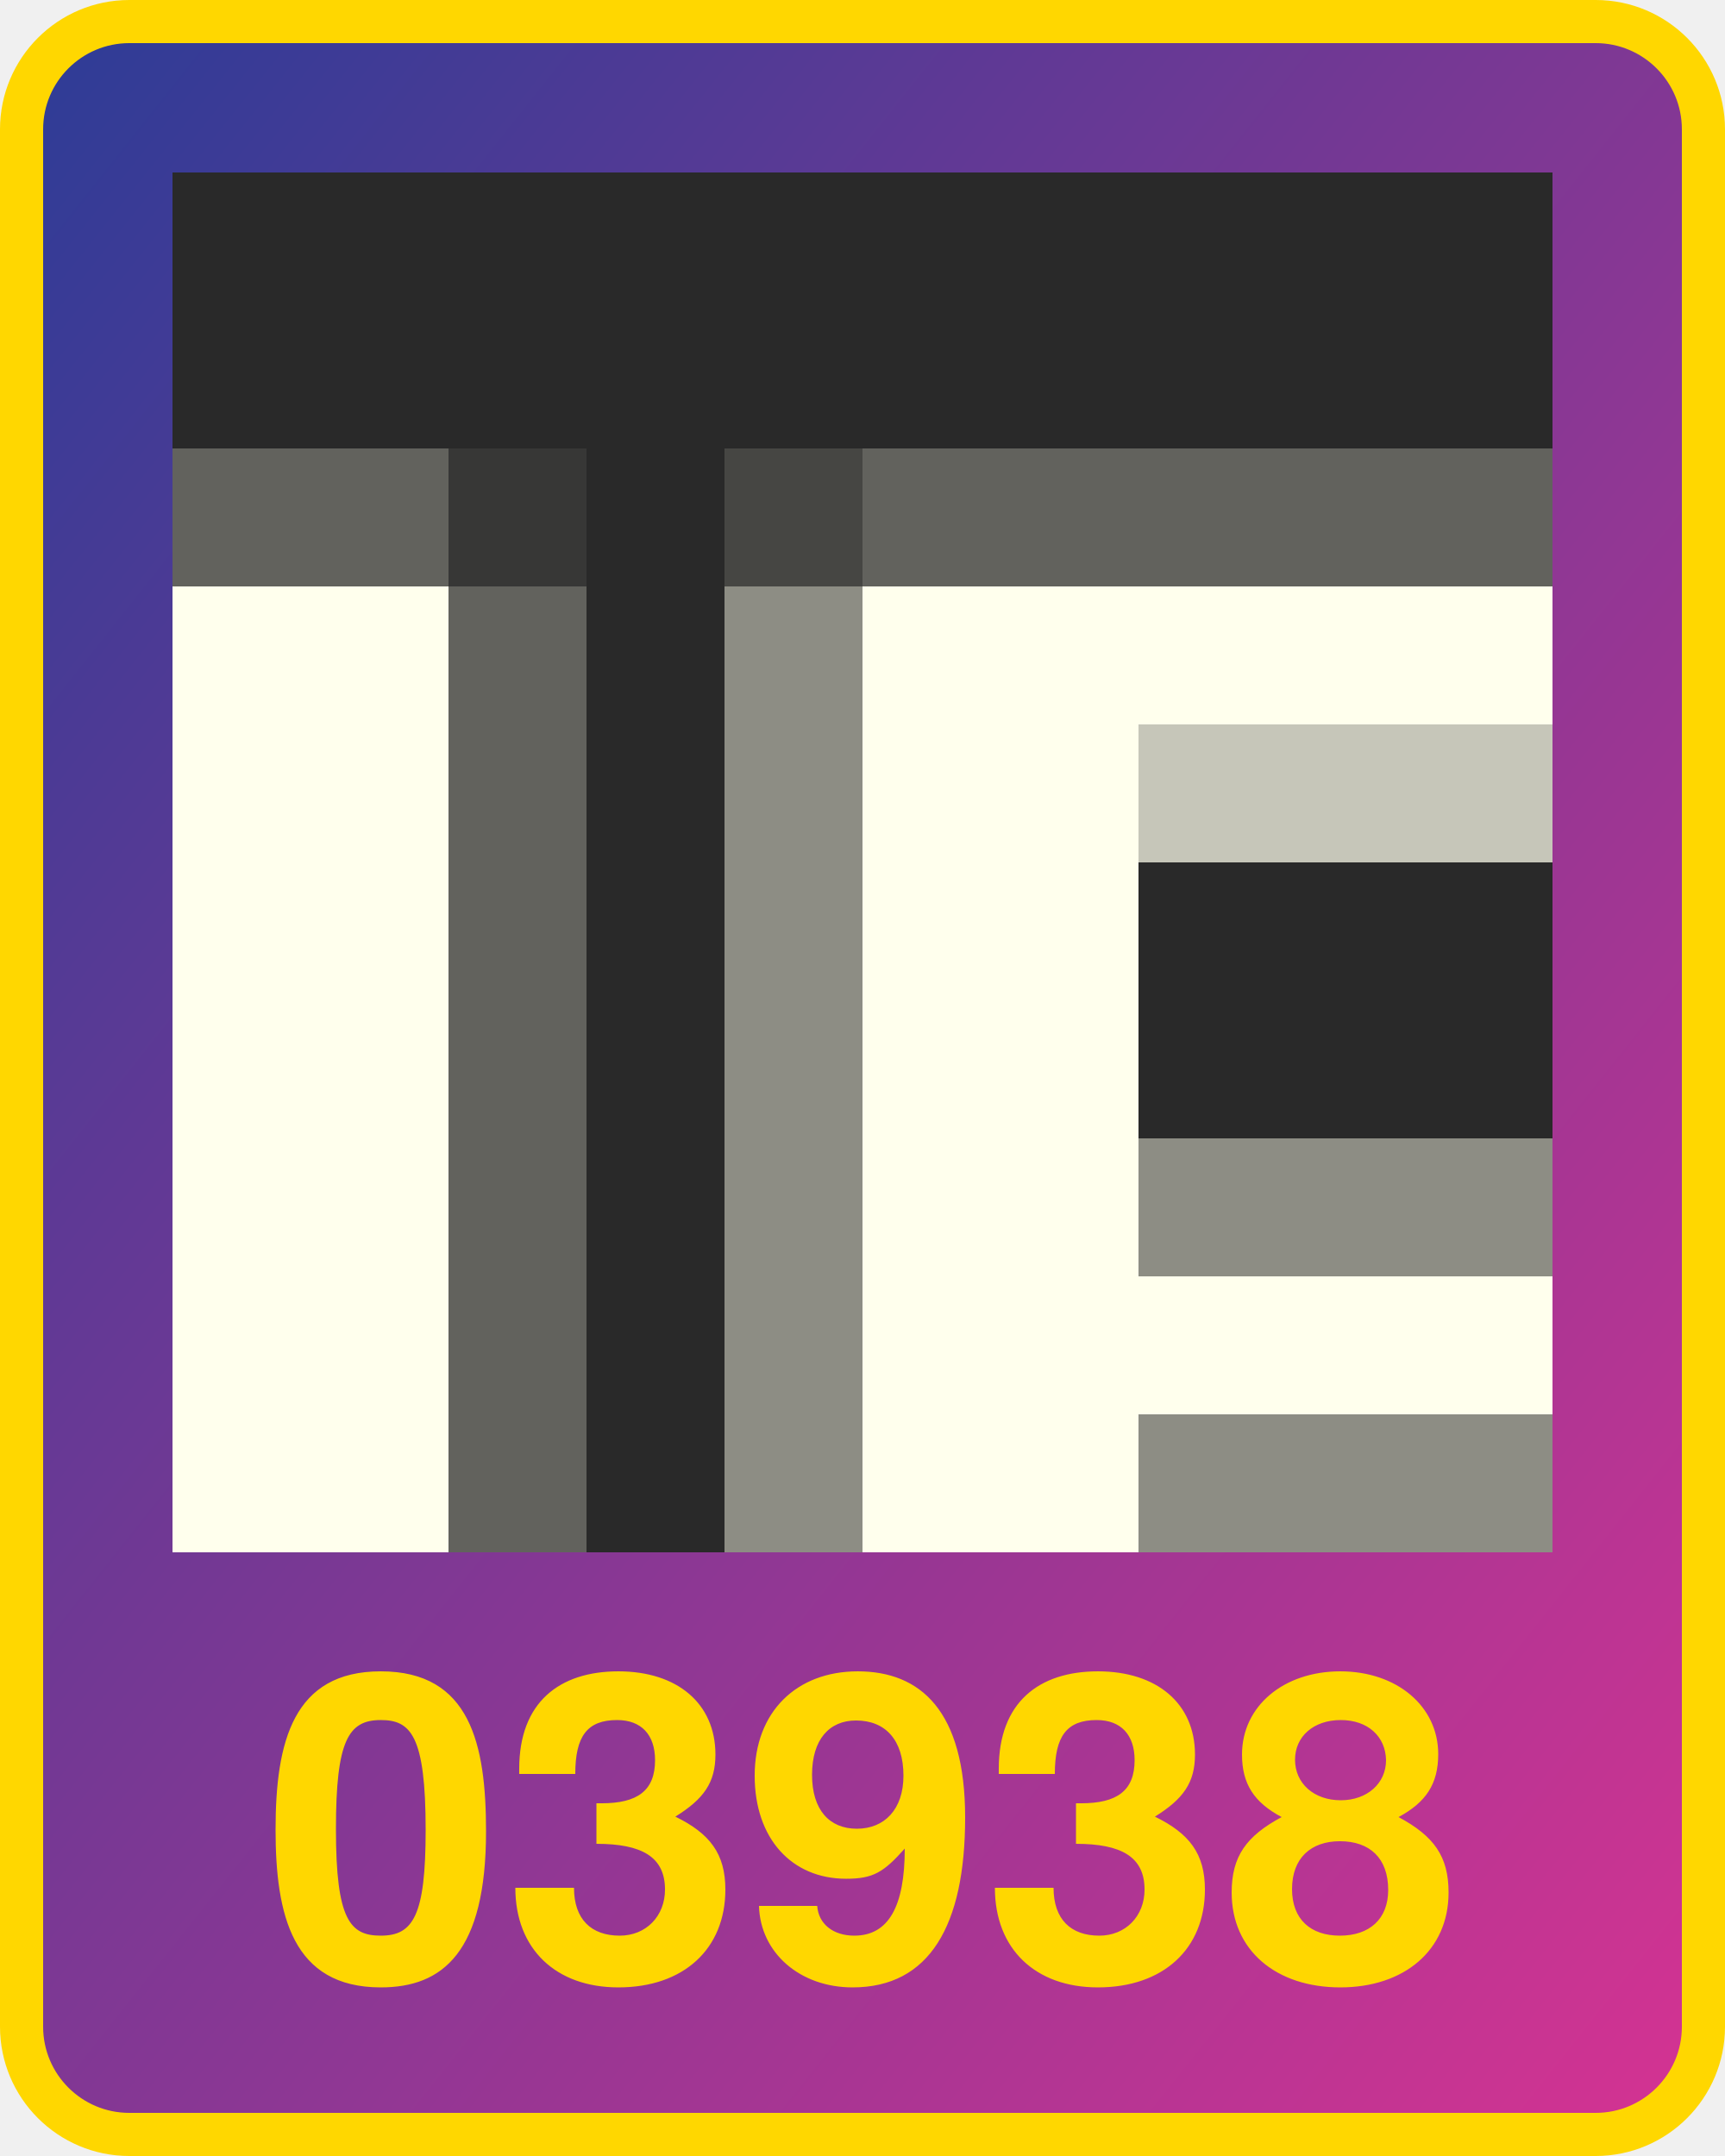
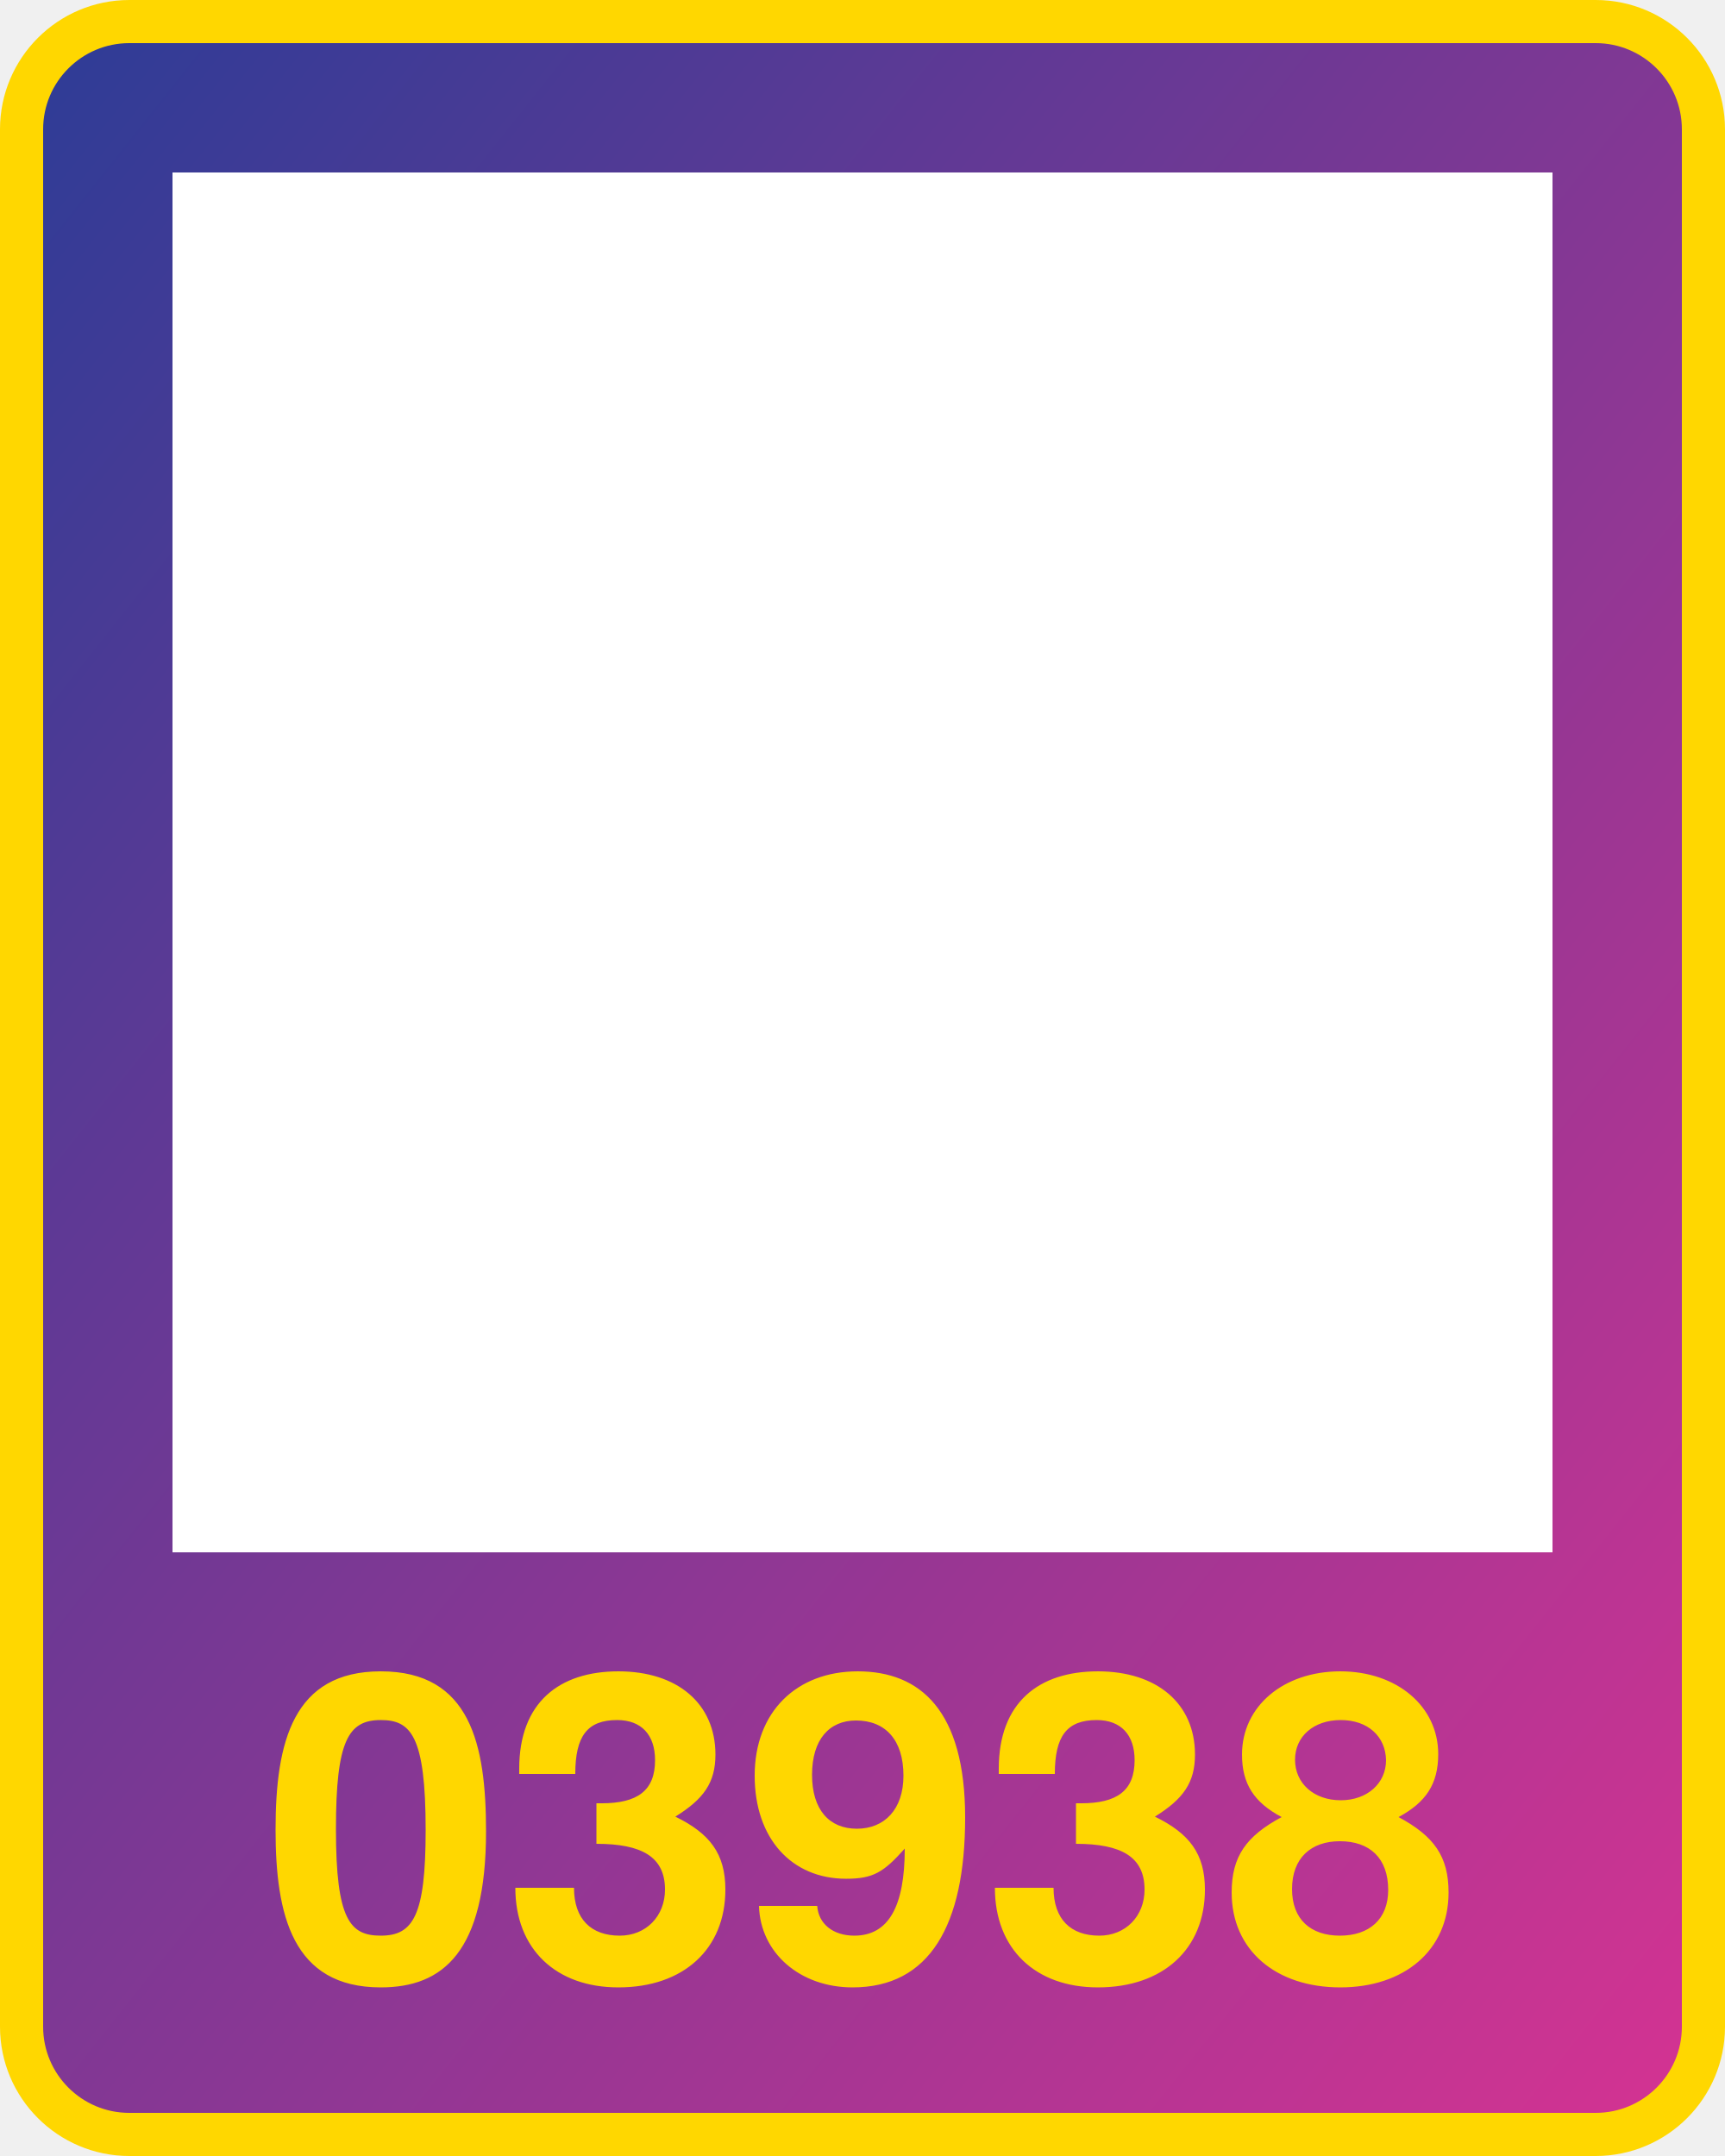
<svg xmlns="http://www.w3.org/2000/svg" width="800" height="1000">
  <defs>
    <linearGradient id="g" x1="0" x2="1" y1="0" y2="1">
      <stop offset="0%" stop-color="#2d3c96" />
      <stop offset="100%" stop-color="#d53392" />
    </linearGradient>
  </defs>
  <rect x="10" y="10" width="780" height="980" fill="url(#g)" rx="50" ry="50" stroke="gold" stroke-width="20" />
  <text x="400" y="920" width="780" text-anchor="middle" style="font:bold 200px 'Helvetica Neue';fill:gold">03938</text>
  <g transform="translate(80 80) scale(64)">
-     <rect x="0" y="0" width="1" height="1" fill="#292929" />
-     <rect x="0" y="1" width="1" height="1" fill="#292929" />
-     <rect x="0" y="2" width="1" height="1" fill="#62625d" />
-     <rect x="0" y="3" width="1" height="1" fill="#ffffed" />
-     <rect x="0" y="4" width="1" height="1" fill="#ffffed" />
-     <rect x="0" y="5" width="1" height="1" fill="#ffffed" />
-     <rect x="0" y="6" width="1" height="1" fill="#ffffed" />
-     <rect x="0" y="7" width="1" height="1" fill="#ffffed" />
-     <rect x="0" y="8" width="1" height="1" fill="#ffffed" />
-     <rect x="0" y="9" width="1" height="1" fill="#ffffed" />
-     <rect x="1" y="0" width="1" height="1" fill="#292929" />
-     <rect x="1" y="1" width="1" height="1" fill="#292929" />
-     <rect x="1" y="2" width="1" height="1" fill="#62625d" />
-     <rect x="1" y="3" width="1" height="1" fill="#ffffed" />
-     <rect x="1" y="4" width="1" height="1" fill="#ffffed" />
-     <rect x="1" y="5" width="1" height="1" fill="#ffffed" />
-     <rect x="1" y="6" width="1" height="1" fill="#ffffed" />
-     <rect x="1" y="7" width="1" height="1" fill="#ffffed" />
-     <rect x="1" y="8" width="1" height="1" fill="#ffffed" />
-     <rect x="1" y="9" width="1" height="1" fill="#ffffed" />
-     <rect x="2" y="0" width="1" height="1" fill="#292929" />
-     <rect x="2" y="1" width="1" height="1" fill="#292929" />
-     <rect x="2" y="2" width="1" height="1" fill="#373736" />
-     <rect x="2" y="3" width="1" height="1" fill="#62625d" />
-     <rect x="2" y="4" width="1" height="1" fill="#62625d" />
-     <rect x="2" y="5" width="1" height="1" fill="#62625d" />
-     <rect x="2" y="6" width="1" height="1" fill="#62625d" />
-     <rect x="2" y="7" width="1" height="1" fill="#62625d" />
-     <rect x="2" y="8" width="1" height="1" fill="#62625d" />
-     <rect x="2" y="9" width="1" height="1" fill="#62625d" />
-     <rect x="3" y="0" width="1" height="1" fill="#292929" />
-     <rect x="3" y="1" width="1" height="1" fill="#292929" />
-     <rect x="3" y="2" width="1" height="1" fill="#292929" />
-     <rect x="3" y="3" width="1" height="1" fill="#292929" />
-     <rect x="3" y="4" width="1" height="1" fill="#292929" />
-     <rect x="3" y="5" width="1" height="1" fill="#292929" />
-     <rect x="3" y="6" width="1" height="1" fill="#292929" />
-     <rect x="3" y="7" width="1" height="1" fill="#292929" />
-     <rect x="3" y="8" width="1" height="1" fill="#292929" />
-     <rect x="3" y="9" width="1" height="1" fill="#292929" />
-     <rect x="4" y="0" width="1" height="1" fill="#292929" />
-     <rect x="4" y="1" width="1" height="1" fill="#292929" />
-     <rect x="4" y="2" width="1" height="1" fill="#464643" />
-     <rect x="4" y="3" width="1" height="1" fill="#8d8d84" />
-     <rect x="4" y="4" width="1" height="1" fill="#8d8d84" />
-     <rect x="4" y="5" width="1" height="1" fill="#8d8d84" />
-     <rect x="4" y="6" width="1" height="1" fill="#8d8d84" />
-     <rect x="4" y="7" width="1" height="1" fill="#8d8d84" />
-     <rect x="4" y="8" width="1" height="1" fill="#8d8d84" />
-     <rect x="4" y="9" width="1" height="1" fill="#8d8d84" />
-     <rect x="5" y="0" width="1" height="1" fill="#292929" />
-     <rect x="5" y="1" width="1" height="1" fill="#292929" />
-     <rect x="5" y="2" width="1" height="1" fill="#62625d" />
-     <rect x="5" y="3" width="1" height="1" fill="#ffffed" />
-     <rect x="5" y="4" width="1" height="1" fill="#ffffed" />
-     <rect x="5" y="5" width="1" height="1" fill="#ffffed" />
-     <rect x="5" y="6" width="1" height="1" fill="#ffffed" />
-     <rect x="5" y="7" width="1" height="1" fill="#ffffed" />
-     <rect x="5" y="8" width="1" height="1" fill="#ffffed" />
-     <rect x="5" y="9" width="1" height="1" fill="#ffffed" />
-     <rect x="6" y="0" width="1" height="1" fill="#292929" />
-     <rect x="6" y="1" width="1" height="1" fill="#292929" />
-     <rect x="6" y="2" width="1" height="1" fill="#62625d" />
-     <rect x="6" y="3" width="1" height="1" fill="#ffffed" />
-     <rect x="6" y="4" width="1" height="1" fill="#ffffed" />
-     <rect x="6" y="5" width="1" height="1" fill="#ffffed" />
-     <rect x="6" y="6" width="1" height="1" fill="#ffffed" />
-     <rect x="6" y="7" width="1" height="1" fill="#ffffed" />
-     <rect x="6" y="8" width="1" height="1" fill="#ffffed" />
-     <rect x="6" y="9" width="1" height="1" fill="#ffffed" />
-     <rect x="7" y="0" width="1" height="1" fill="#292929" />
-     <rect x="7" y="1" width="1" height="1" fill="#292929" />
-     <rect x="7" y="2" width="1" height="1" fill="#62625d" />
-     <rect x="7" y="3" width="1" height="1" fill="#ffffed" />
-     <rect x="7" y="4" width="1" height="1" fill="#c6c6b9" />
-     <rect x="7" y="5" width="1" height="1" fill="#292929" />
-     <rect x="7" y="6" width="1" height="1" fill="#292929" />
-     <rect x="7" y="7" width="1" height="1" fill="#8d8d84" />
-     <rect x="7" y="8" width="1" height="1" fill="#ffffed" />
-     <rect x="7" y="9" width="1" height="1" fill="#8d8d84" />
-     <rect x="8" y="0" width="1" height="1" fill="#292929" />
-     <rect x="8" y="1" width="1" height="1" fill="#292929" />
-     <rect x="8" y="2" width="1" height="1" fill="#62625d" />
-     <rect x="8" y="3" width="1" height="1" fill="#ffffed" />
-     <rect x="8" y="4" width="1" height="1" fill="#c6c6b9" />
-     <rect x="8" y="5" width="1" height="1" fill="#292929" />
-     <rect x="8" y="6" width="1" height="1" fill="#292929" />
-     <rect x="8" y="7" width="1" height="1" fill="#8d8d84" />
-     <rect x="8" y="8" width="1" height="1" fill="#ffffed" />
-     <rect x="8" y="9" width="1" height="1" fill="#8d8d84" />
-     <rect x="9" y="0" width="1" height="1" fill="#292929" />
-     <rect x="9" y="1" width="1" height="1" fill="#292929" />
-     <rect x="9" y="2" width="1" height="1" fill="#62625d" />
-     <rect x="9" y="3" width="1" height="1" fill="#ffffed" />
-     <rect x="9" y="4" width="1" height="1" fill="#c6c6b9" />
-     <rect x="9" y="5" width="1" height="1" fill="#292929" />
-     <rect x="9" y="6" width="1" height="1" fill="#292929" />
-     <rect x="9" y="7" width="1" height="1" fill="#8d8d84" />
-     <rect x="9" y="8" width="1" height="1" fill="#ffffed" />
-     <rect x="9" y="9" width="1" height="1" fill="#8d8d84" />
+     <rect x="0" y="0" width="1" height="1" fill="#ffffff" />
+     <rect x="0" y="1" width="1" height="1" fill="#ffffff" />
+     <rect x="0" y="2" width="1" height="1" fill="#ffffff" />
+     <rect x="0" y="3" width="1" height="1" fill="#ffffff" />
+     <rect x="0" y="4" width="1" height="1" fill="#ffffff" />
+     <rect x="0" y="5" width="1" height="1" fill="#ffffff" />
+     <rect x="0" y="6" width="1" height="1" fill="#ffffff" />
+     <rect x="0" y="7" width="1" height="1" fill="#ffffff" />
+     <rect x="0" y="8" width="1" height="1" fill="#ffffff" />
+     <rect x="0" y="9" width="1" height="1" fill="#ffffff" />
+     <rect x="1" y="0" width="1" height="1" fill="#ffffff" />
+     <rect x="1" y="1" width="1" height="1" fill="#ffffff" />
+     <rect x="1" y="2" width="1" height="1" fill="#ffffff" />
+     <rect x="1" y="3" width="1" height="1" fill="#ffffff" />
+     <rect x="1" y="4" width="1" height="1" fill="#ffffff" />
+     <rect x="1" y="5" width="1" height="1" fill="#ffffff" />
+     <rect x="1" y="6" width="1" height="1" fill="#ffffff" />
+     <rect x="1" y="7" width="1" height="1" fill="#ffffff" />
+     <rect x="1" y="8" width="1" height="1" fill="#ffffff" />
+     <rect x="1" y="9" width="1" height="1" fill="#ffffff" />
+     <rect x="2" y="0" width="1" height="1" fill="#ffffff" />
+     <rect x="2" y="1" width="1" height="1" fill="#ffffff" />
+     <rect x="2" y="2" width="1" height="1" fill="#ffffff" />
+     <rect x="2" y="3" width="1" height="1" fill="#ffffff" />
+     <rect x="2" y="4" width="1" height="1" fill="#ffffff" />
+     <rect x="2" y="5" width="1" height="1" fill="#ffffff" />
+     <rect x="2" y="6" width="1" height="1" fill="#ffffff" />
+     <rect x="2" y="7" width="1" height="1" fill="#ffffff" />
+     <rect x="2" y="8" width="1" height="1" fill="#ffffff" />
+     <rect x="2" y="9" width="1" height="1" fill="#ffffff" />
+     <rect x="3" y="0" width="1" height="1" fill="#ffffff" />
+     <rect x="3" y="1" width="1" height="1" fill="#ffffff" />
+     <rect x="3" y="2" width="1" height="1" fill="#ffffff" />
+     <rect x="3" y="3" width="1" height="1" fill="#ffffff" />
+     <rect x="3" y="4" width="1" height="1" fill="#ffffff" />
+     <rect x="3" y="5" width="1" height="1" fill="#ffffff" />
+     <rect x="3" y="6" width="1" height="1" fill="#ffffff" />
+     <rect x="3" y="7" width="1" height="1" fill="#ffffff" />
+     <rect x="3" y="8" width="1" height="1" fill="#ffffff" />
+     <rect x="3" y="9" width="1" height="1" fill="#ffffff" />
+     <rect x="4" y="0" width="1" height="1" fill="#ffffff" />
+     <rect x="4" y="1" width="1" height="1" fill="#ffffff" />
+     <rect x="4" y="2" width="1" height="1" fill="#ffffff" />
+     <rect x="4" y="3" width="1" height="1" fill="#ffffff" />
+     <rect x="4" y="4" width="1" height="1" fill="#ffffff" />
+     <rect x="4" y="5" width="1" height="1" fill="#ffffff" />
+     <rect x="4" y="6" width="1" height="1" fill="#ffffff" />
+     <rect x="4" y="7" width="1" height="1" fill="#ffffff" />
+     <rect x="4" y="8" width="1" height="1" fill="#ffffff" />
+     <rect x="4" y="9" width="1" height="1" fill="#ffffff" />
+     <rect x="5" y="0" width="1" height="1" fill="#ffffff" />
+     <rect x="5" y="1" width="1" height="1" fill="#ffffff" />
+     <rect x="5" y="2" width="1" height="1" fill="#ffffff" />
+     <rect x="5" y="3" width="1" height="1" fill="#ffffff" />
+     <rect x="5" y="4" width="1" height="1" fill="#ffffff" />
+     <rect x="5" y="5" width="1" height="1" fill="#ffffff" />
+     <rect x="5" y="6" width="1" height="1" fill="#ffffff" />
+     <rect x="5" y="7" width="1" height="1" fill="#ffffff" />
+     <rect x="5" y="8" width="1" height="1" fill="#ffffff" />
+     <rect x="5" y="9" width="1" height="1" fill="#ffffff" />
+     <rect x="6" y="0" width="1" height="1" fill="#ffffff" />
+     <rect x="6" y="1" width="1" height="1" fill="#ffffff" />
+     <rect x="6" y="2" width="1" height="1" fill="#ffffff" />
+     <rect x="6" y="3" width="1" height="1" fill="#ffffff" />
+     <rect x="6" y="4" width="1" height="1" fill="#ffffff" />
+     <rect x="6" y="5" width="1" height="1" fill="#ffffff" />
+     <rect x="6" y="6" width="1" height="1" fill="#ffffff" />
+     <rect x="6" y="7" width="1" height="1" fill="#ffffff" />
+     <rect x="6" y="8" width="1" height="1" fill="#ffffff" />
+     <rect x="6" y="9" width="1" height="1" fill="#ffffff" />
+     <rect x="7" y="0" width="1" height="1" fill="#ffffff" />
+     <rect x="7" y="1" width="1" height="1" fill="#ffffff" />
+     <rect x="7" y="2" width="1" height="1" fill="#ffffff" />
+     <rect x="7" y="3" width="1" height="1" fill="#ffffff" />
+     <rect x="7" y="4" width="1" height="1" fill="#ffffff" />
+     <rect x="7" y="5" width="1" height="1" fill="#ffffff" />
+     <rect x="7" y="6" width="1" height="1" fill="#ffffff" />
+     <rect x="7" y="7" width="1" height="1" fill="#ffffff" />
+     <rect x="7" y="8" width="1" height="1" fill="#ffffff" />
+     <rect x="7" y="9" width="1" height="1" fill="#ffffff" />
+     <rect x="8" y="0" width="1" height="1" fill="#ffffff" />
+     <rect x="8" y="1" width="1" height="1" fill="#ffffff" />
+     <rect x="8" y="2" width="1" height="1" fill="#ffffff" />
+     <rect x="8" y="3" width="1" height="1" fill="#ffffff" />
+     <rect x="8" y="4" width="1" height="1" fill="#ffffff" />
+     <rect x="8" y="5" width="1" height="1" fill="#ffffff" />
+     <rect x="8" y="6" width="1" height="1" fill="#ffffff" />
+     <rect x="8" y="7" width="1" height="1" fill="#ffffff" />
+     <rect x="8" y="8" width="1" height="1" fill="#ffffff" />
+     <rect x="8" y="9" width="1" height="1" fill="#ffffff" />
+     <rect x="9" y="0" width="1" height="1" fill="#ffffff" />
+     <rect x="9" y="1" width="1" height="1" fill="#ffffff" />
+     <rect x="9" y="2" width="1" height="1" fill="#ffffff" />
+     <rect x="9" y="3" width="1" height="1" fill="#ffffff" />
+     <rect x="9" y="4" width="1" height="1" fill="#ffffff" />
+     <rect x="9" y="5" width="1" height="1" fill="#ffffff" />
+     <rect x="9" y="6" width="1" height="1" fill="#ffffff" />
+     <rect x="9" y="7" width="1" height="1" fill="#ffffff" />
+     <rect x="9" y="8" width="1" height="1" fill="#ffffff" />
+     <rect x="9" y="9" width="1" height="1" fill="#ffffff" />
  </g>
</svg>
